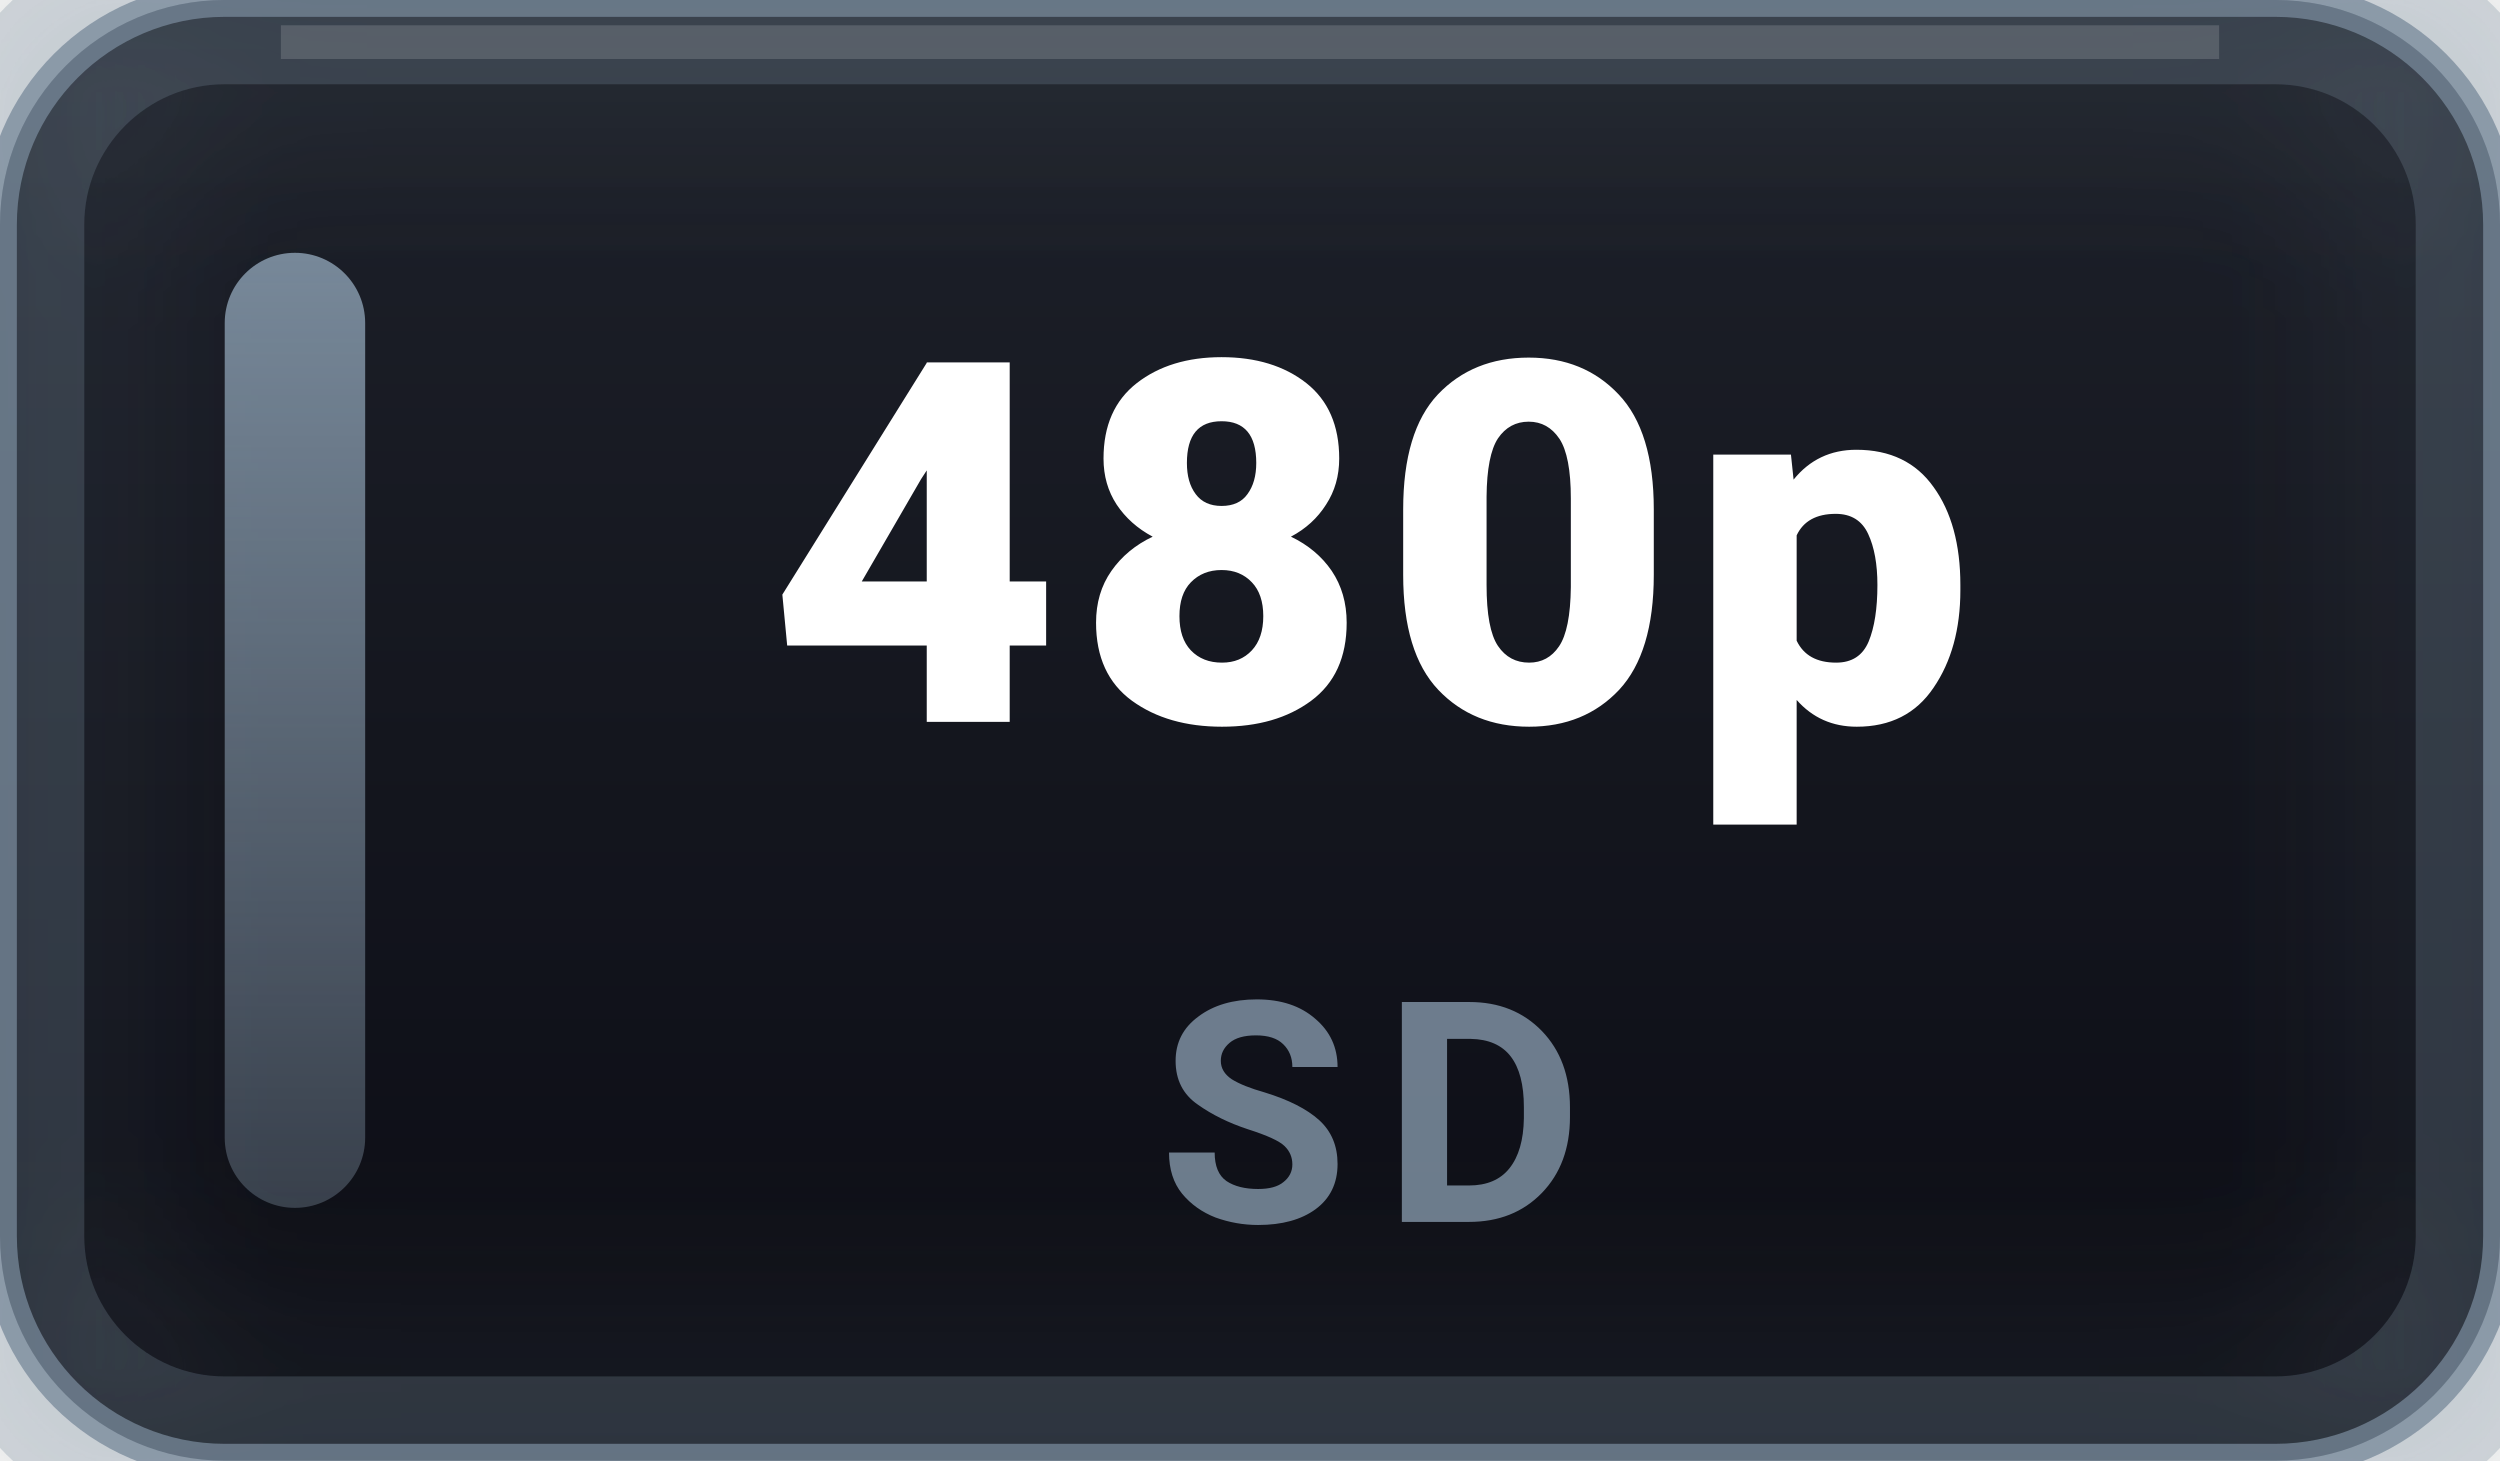
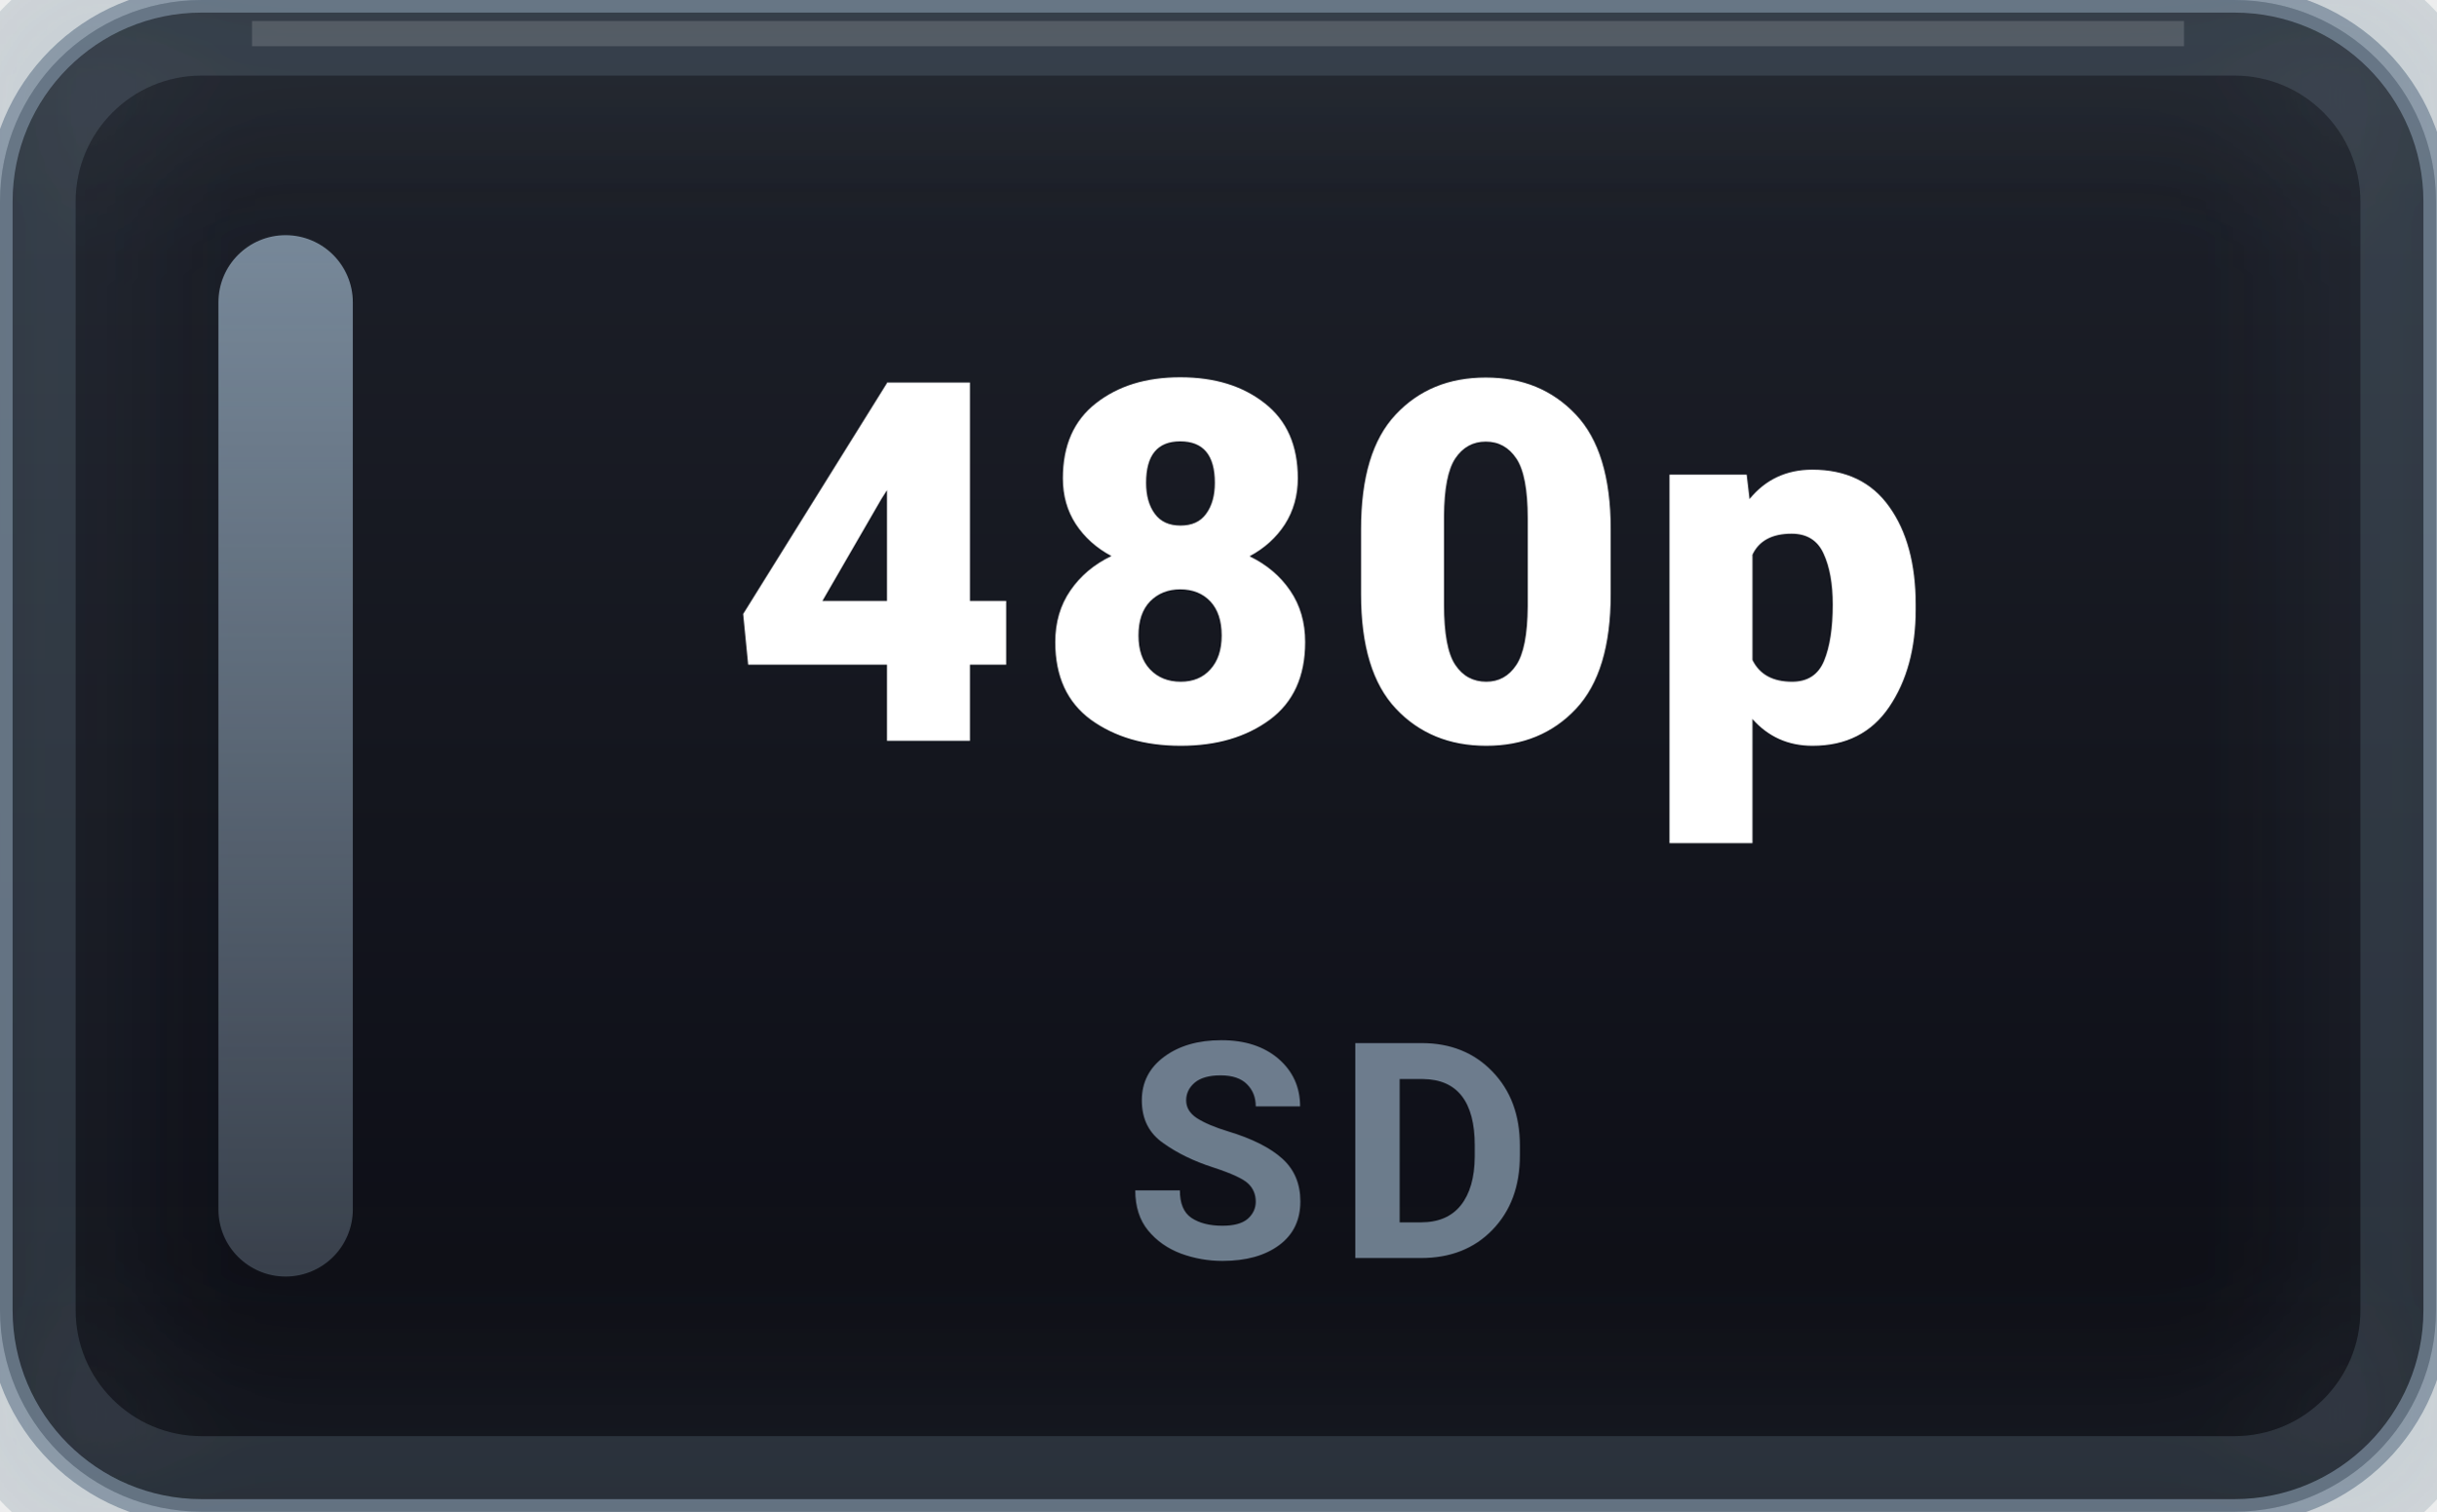
- <svg xmlns="http://www.w3.org/2000/svg" width="89" height="52" viewBox="0 0 89 52">
+ <svg xmlns="http://www.w3.org/2000/svg" width="145" height="90" viewBox="0 0 145 90">
  <defs>
-     <linearGradient id="tb44415" x1="0" y1="0" x2="0" y2="1">
+     <linearGradient id="tb55721" x1="0" y1="0" x2="0" y2="1">
      <stop offset="0%" stop-color="rgb(119,136,153)" stop-opacity="0.20" />
      <stop offset="100%" stop-color="rgb(119,136,153)" stop-opacity="0.04" />
    </linearGradient>
-     <linearGradient id="bb44415" x1="0" y1="0" x2="0" y2="1">
+     <linearGradient id="bb55721" x1="0" y1="0" x2="0" y2="1">
      <stop offset="0%" stop-color="#778899" stop-opacity="1.0" />
      <stop offset="100%" stop-color="#778899" stop-opacity="0.4" />
    </linearGradient>
-     <filter id="gb44415" x="-50%" y="-50%" width="200%" height="200%">
-       <feGaussianBlur in="SourceGraphic" stdDeviation="3.5" result="blur" />
+     <filter id="gb55721" x="-50%" y="-50%" width="200%" height="200%">
+       <feGaussianBlur in="SourceGraphic" stdDeviation="5" result="blur" />
      <feMerge>
        <feMergeNode in="blur" />
        <feMergeNode in="SourceGraphic" />
      </feMerge>
    </filter>
  </defs>
-   <rect width="89" height="52" rx="8" fill="rgb(7,7,14)" />
-   <rect width="89" height="52" rx="8" fill="url(#tb44415)" />
-   <rect width="89" height="52" rx="8" fill="none" stroke="#778899" stroke-width="6" stroke-opacity="0.28" filter="url(#gb44415)" />
-   <rect width="89" height="52" rx="8" fill="none" stroke="#778899" stroke-width="1.2" stroke-opacity="0.75" />
-   <line x1="10" y1="1.5" x2="79" y2="1.5" stroke="rgba(255,255,255,0.15)" stroke-width="1.2" />
-   <rect x="8" y="9" width="5" height="34" rx="2.5" fill="url(#bb44415)" />
-   <text x="48.8" y="25.7" text-anchor="middle" fill="#ffffff" font-family="'Poppins','Roboto','sans-serif-black','Arial Black',Impact,sans-serif" font-size="18" font-weight="900" letter-spacing="0.5">480p</text>
-   <text x="48.8" y="43.5" text-anchor="middle" fill="rgb(119,136,153)" fill-opacity="0.9" font-family="'Poppins','Roboto','Arial',sans-serif" font-size="11" font-weight="700" letter-spacing="1.2">SD</text>
+   <rect width="145" height="90" rx="12" fill="rgb(7,7,14)" />
+   <rect width="145" height="90" rx="12" fill="url(#tb55721)" />
+   <rect width="145" height="90" rx="12" fill="none" stroke="#778899" stroke-width="9" stroke-opacity="0.25" filter="url(#gb55721)" />
+   <rect width="145" height="90" rx="12" fill="none" stroke="#778899" stroke-width="1.5" stroke-opacity="0.75" />
+   <line x1="15" y1="2" x2="130" y2="2" stroke="rgba(255,255,255,0.15)" stroke-width="1.5" />
+   <rect x="13" y="14" width="8" height="62" rx="4" fill="url(#bb55721)" />
+   <text x="79.1" y="44.1" text-anchor="middle" fill="#ffffff" font-family="'Poppins','Roboto','sans-serif-black','Arial Black',Impact,sans-serif" font-size="30" font-weight="900" letter-spacing="0.8">480p</text>
+   <text x="79.1" y="74.9" text-anchor="middle" fill="rgb(119,136,153)" fill-opacity="0.9" font-family="'Poppins','Roboto','Arial',sans-serif" font-size="18" font-weight="700" letter-spacing="1.5">SD</text>
</svg>
